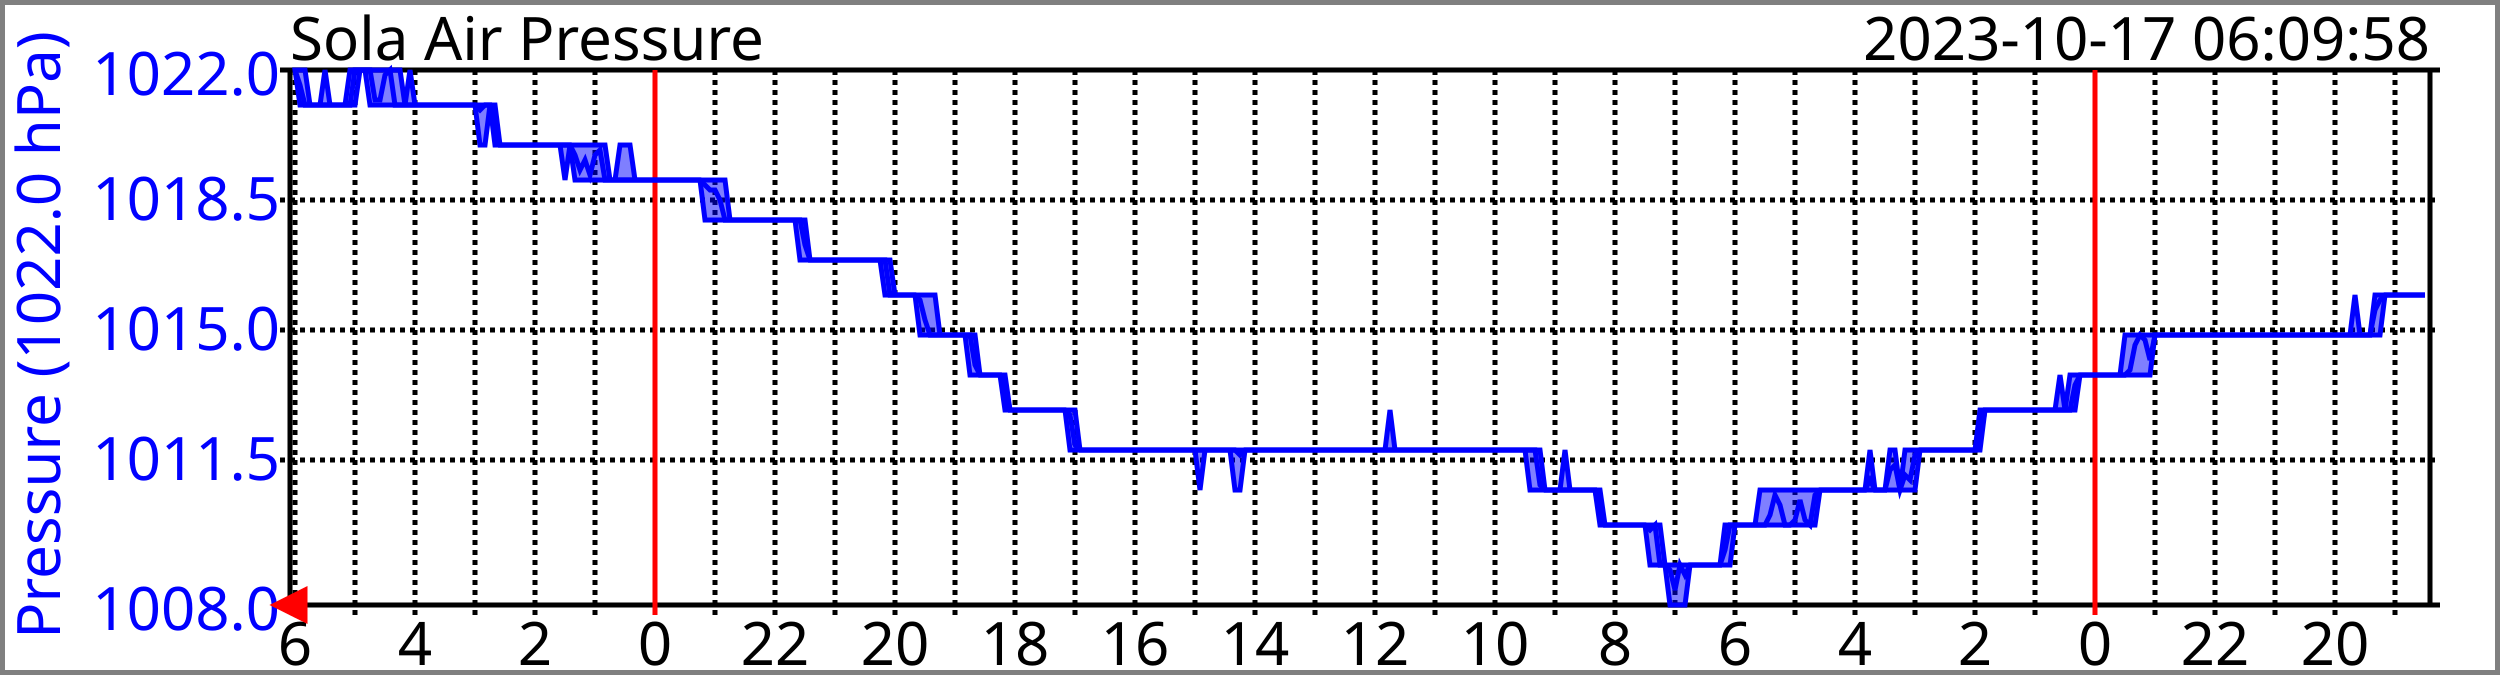
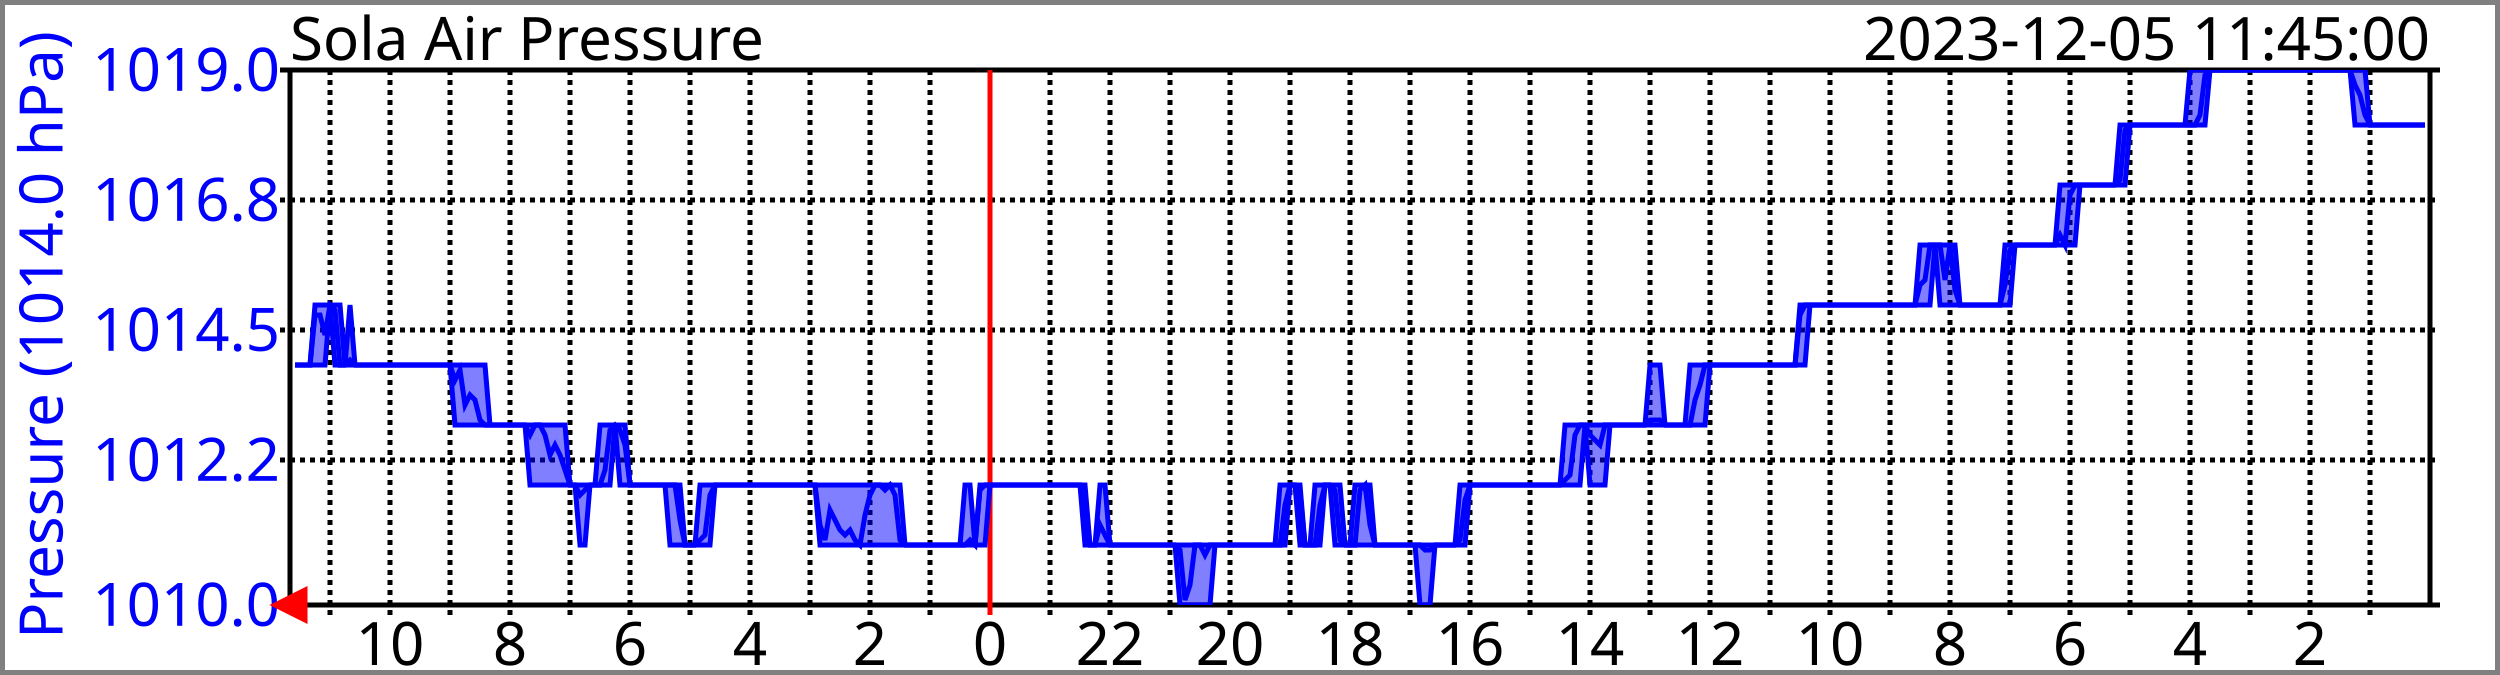
<svg xmlns="http://www.w3.org/2000/svg" width="500" height="135">
+   <clipPath id="GraphRegion">
+     <polygon points="58,14 486,14 486,121 58,121" />
+   </clipPath>
  <style>
		text { font-family: sans-serif; font-size: 12px; fill: black; }
		line { stroke: black; }
		polygon { fill-opacity: 0.5; }
+ 		.barometer-label { font-family: Georgia, serif; font-style: italic; font-size: 118px; opacity: 0.5; clip-path: url(#GraphRegion); text-anchor: middle; dominant-baseline: middle; }
	</style>
  <rect style="fill-opacity:0;stroke:grey;stroke-width:2" width="500" height="135" />
  <text x="58" y="12">Sola Air Pressure</text>
-   <text style="text-anchor:end" x="486" y="12">2023-10-17 06:09:58</text>
-   <text style="fill:blue;text-anchor:middle" x="12" y="67" transform="rotate(270 12,67)">Pressure (1022.0 hPa)</text>
+   <text style="text-anchor:end" x="486" y="12">2023-12-05 11:45:00</text>
+   <text style="fill:blue;text-anchor:middle" x="12" y="50%" transform="rotate(270 12,67)">Pressure (1014.0 hPa)</text>
  <line x1="56" y1="14" x2="488" y2="14" />
-   <text style="fill:blue;text-anchor:end" x="56" y="19">1022.0</text>
+   <text style="fill:blue;text-anchor:end;dominant-baseline:middle" x="56" y="14">1019.0</text>
  <line x1="56" y1="121" x2="488" y2="121" />
-   <text style="fill:blue;text-anchor:end" x="56" y="126">1008.0</text>
+   <text style="fill:blue;text-anchor:end;dominant-baseline:middle" x="56" y="121">1010.0</text>
  <line x1="58" y1="14" x2="58" y2="121" />
  <line x1="486" y1="14" x2="486" y2="121" />
  <line style="stroke-dasharray:1" x1="56" y1="40" x2="488" y2="40" />
-   <text style="fill:blue;text-anchor:end" x="56" y="44">1018.5</text>
+   <text style="fill:blue;text-anchor:end;dominant-baseline:middle" x="56" y="40">1016.8</text>
  <line style="stroke-dasharray:1" x1="56" y1="66" x2="488" y2="66" />
-   <text style="fill:blue;text-anchor:end" x="56" y="70">1015.0</text>
+   <text style="fill:blue;text-anchor:end;dominant-baseline:middle" x="56" y="66">1014.5</text>
  <line style="stroke-dasharray:1" x1="56" y1="92" x2="488" y2="92" />
-   <text style="fill:blue;text-anchor:end" x="56" y="96">1011.5</text>
-   <line style="stroke-dasharray:1" x1="59" y1="14" x2="59" y2="123" />
-   <text style="text-anchor:middle" x="59" y="133">6</text>
-   <line style="stroke-dasharray:1" x1="71" y1="14" x2="71" y2="123" />
-   <line style="stroke-dasharray:1" x1="83" y1="14" x2="83" y2="123" />
-   <text style="text-anchor:middle" x="83" y="133">4</text>
-   <line style="stroke-dasharray:1" x1="95" y1="14" x2="95" y2="123" />
-   <line style="stroke-dasharray:1" x1="107" y1="14" x2="107" y2="123" />
-   <text style="text-anchor:middle" x="107" y="133">2</text>
-   <line style="stroke-dasharray:1" x1="119" y1="14" x2="119" y2="123" />
-   <line style="stroke:red" x1="131" y1="14" x2="131" y2="123" />
-   <text style="text-anchor:middle" x="131" y="133">0</text>
-   <line style="stroke-dasharray:1" x1="143" y1="14" x2="143" y2="123" />
-   <line style="stroke-dasharray:1" x1="155" y1="14" x2="155" y2="123" />
-   <text style="text-anchor:middle" x="155" y="133">22</text>
-   <line style="stroke-dasharray:1" x1="167" y1="14" x2="167" y2="123" />
-   <line style="stroke-dasharray:1" x1="179" y1="14" x2="179" y2="123" />
-   <text style="text-anchor:middle" x="179" y="133">20</text>
-   <line style="stroke-dasharray:1" x1="191" y1="14" x2="191" y2="123" />
-   <line style="stroke-dasharray:1" x1="203" y1="14" x2="203" y2="123" />
-   <text style="text-anchor:middle" x="203" y="133">18</text>
-   <line style="stroke-dasharray:1" x1="215" y1="14" x2="215" y2="123" />
-   <line style="stroke-dasharray:1" x1="227" y1="14" x2="227" y2="123" />
-   <text style="text-anchor:middle" x="227" y="133">16</text>
-   <line style="stroke-dasharray:1" x1="239" y1="14" x2="239" y2="123" />
-   <line style="stroke-dasharray:1" x1="251" y1="14" x2="251" y2="123" />
-   <text style="text-anchor:middle" x="251" y="133">14</text>
-   <line style="stroke-dasharray:1" x1="263" y1="14" x2="263" y2="123" />
-   <line style="stroke-dasharray:1" x1="275" y1="14" x2="275" y2="123" />
-   <text style="text-anchor:middle" x="275" y="133">12</text>
-   <line style="stroke-dasharray:1" x1="287" y1="14" x2="287" y2="123" />
-   <line style="stroke-dasharray:1" x1="299" y1="14" x2="299" y2="123" />
-   <text style="text-anchor:middle" x="299" y="133">10</text>
-   <line style="stroke-dasharray:1" x1="311" y1="14" x2="311" y2="123" />
-   <line style="stroke-dasharray:1" x1="323" y1="14" x2="323" y2="123" />
-   <text style="text-anchor:middle" x="323" y="133">8</text>
-   <line style="stroke-dasharray:1" x1="335" y1="14" x2="335" y2="123" />
-   <line style="stroke-dasharray:1" x1="347" y1="14" x2="347" y2="123" />
-   <text style="text-anchor:middle" x="347" y="133">6</text>
-   <line style="stroke-dasharray:1" x1="359" y1="14" x2="359" y2="123" />
-   <line style="stroke-dasharray:1" x1="371" y1="14" x2="371" y2="123" />
-   <text style="text-anchor:middle" x="371" y="133">4</text>
-   <line style="stroke-dasharray:1" x1="383" y1="14" x2="383" y2="123" />
-   <line style="stroke-dasharray:1" x1="395" y1="14" x2="395" y2="123" />
-   <text style="text-anchor:middle" x="395" y="133">2</text>
-   <line style="stroke-dasharray:1" x1="407" y1="14" x2="407" y2="123" />
-   <line style="stroke:red" x1="419" y1="14" x2="419" y2="123" />
-   <text style="text-anchor:middle" x="419" y="133">0</text>
-   <line style="stroke-dasharray:1" x1="431" y1="14" x2="431" y2="123" />
-   <line style="stroke-dasharray:1" x1="443" y1="14" x2="443" y2="123" />
-   <text style="text-anchor:middle" x="443" y="133">22</text>
-   <line style="stroke-dasharray:1" x1="455" y1="14" x2="455" y2="123" />
-   <line style="stroke-dasharray:1" x1="467" y1="14" x2="467" y2="123" />
-   <text style="text-anchor:middle" x="467" y="133">20</text>
-   <line style="stroke-dasharray:1" x1="479" y1="14" x2="479" y2="123" />
+   <text style="fill:blue;text-anchor:end;dominant-baseline:middle" x="56" y="92">1012.2</text>
+   <line style="stroke-dasharray:1" x1="66" y1="14" x2="66" y2="123" />
+   <line style="stroke-dasharray:1" x1="78" y1="14" x2="78" y2="123" />
+   <text style="text-anchor:middle" x="78" y="133">10</text>
+   <line style="stroke-dasharray:1" x1="90" y1="14" x2="90" y2="123" />
+   <line style="stroke-dasharray:1" x1="102" y1="14" x2="102" y2="123" />
+   <text style="text-anchor:middle" x="102" y="133">8</text>
+   <line style="stroke-dasharray:1" x1="114" y1="14" x2="114" y2="123" />
+   <line style="stroke-dasharray:1" x1="126" y1="14" x2="126" y2="123" />
+   <text style="text-anchor:middle" x="126" y="133">6</text>
+   <line style="stroke-dasharray:1" x1="138" y1="14" x2="138" y2="123" />
+   <line style="stroke-dasharray:1" x1="150" y1="14" x2="150" y2="123" />
+   <text style="text-anchor:middle" x="150" y="133">4</text>
+   <line style="stroke-dasharray:1" x1="162" y1="14" x2="162" y2="123" />
+   <line style="stroke-dasharray:1" x1="174" y1="14" x2="174" y2="123" />
+   <text style="text-anchor:middle" x="174" y="133">2</text>
+   <line style="stroke-dasharray:1" x1="186" y1="14" x2="186" y2="123" />
+   <line style="stroke:red" x1="198" y1="14" x2="198" y2="123" />
+   <text style="text-anchor:middle" x="198" y="133">0</text>
+   <line style="stroke-dasharray:1" x1="210" y1="14" x2="210" y2="123" />
+   <line style="stroke-dasharray:1" x1="222" y1="14" x2="222" y2="123" />
+   <text style="text-anchor:middle" x="222" y="133">22</text>
+   <line style="stroke-dasharray:1" x1="234" y1="14" x2="234" y2="123" />
+   <line style="stroke-dasharray:1" x1="246" y1="14" x2="246" y2="123" />
+   <text style="text-anchor:middle" x="246" y="133">20</text>
+   <line style="stroke-dasharray:1" x1="258" y1="14" x2="258" y2="123" />
+   <line style="stroke-dasharray:1" x1="270" y1="14" x2="270" y2="123" />
+   <text style="text-anchor:middle" x="270" y="133">18</text>
+   <line style="stroke-dasharray:1" x1="282" y1="14" x2="282" y2="123" />
+   <line style="stroke-dasharray:1" x1="294" y1="14" x2="294" y2="123" />
+   <text style="text-anchor:middle" x="294" y="133">16</text>
+   <line style="stroke-dasharray:1" x1="306" y1="14" x2="306" y2="123" />
+   <line style="stroke-dasharray:1" x1="318" y1="14" x2="318" y2="123" />
+   <text style="text-anchor:middle" x="318" y="133">14</text>
+   <line style="stroke-dasharray:1" x1="330" y1="14" x2="330" y2="123" />
+   <line style="stroke-dasharray:1" x1="342" y1="14" x2="342" y2="123" />
+   <text style="text-anchor:middle" x="342" y="133">12</text>
+   <line style="stroke-dasharray:1" x1="354" y1="14" x2="354" y2="123" />
+   <line style="stroke-dasharray:1" x1="366" y1="14" x2="366" y2="123" />
+   <text style="text-anchor:middle" x="366" y="133">10</text>
+   <line style="stroke-dasharray:1" x1="378" y1="14" x2="378" y2="123" />
+   <line style="stroke-dasharray:1" x1="390" y1="14" x2="390" y2="123" />
+   <text style="text-anchor:middle" x="390" y="133">8</text>
+   <line style="stroke-dasharray:1" x1="402" y1="14" x2="402" y2="123" />
+   <line style="stroke-dasharray:1" x1="414" y1="14" x2="414" y2="123" />
+   <text style="text-anchor:middle" x="414" y="133">6</text>
+   <line style="stroke-dasharray:1" x1="426" y1="14" x2="426" y2="123" />
+   <line style="stroke-dasharray:1" x1="438" y1="14" x2="438" y2="123" />
+   <text style="text-anchor:middle" x="438" y="133">4</text>
+   <line style="stroke-dasharray:1" x1="450" y1="14" x2="450" y2="123" />
+   <line style="stroke-dasharray:1" x1="462" y1="14" x2="462" y2="123" />
+   <text style="text-anchor:middle" x="462" y="133">2</text>
+   <line style="stroke-dasharray:1" x1="474" y1="14" x2="474" y2="123" />
  <polygon style="fill:red;stroke:red;fill-opacity:1;" points="55,121 61,118 61,124" />
-   <polygon style="fill:blue;stroke:blue" points="59,14 60,14 61,14 62,21 63,21 64,21 65,14 66,21 67,21 68,21 69,21 70,14 71,14 72,14 73,14 74,14 75,14 76,14 77,14 78,14 79,14 80,14 81,21 82,14 83,21 84,21 85,21 86,21 87,21 88,21 89,21 90,21 91,21 92,21 93,21 94,21 95,21 96,21 97,21 98,21 99,21 100,29 101,29 102,29 103,29 104,29 105,29 106,29 107,29 108,29 109,29 110,29 111,29 112,29 113,29 114,29 115,29 116,29 117,29 118,29 119,29 120,29 121,29 122,36 123,36 124,29 125,29 126,29 127,36 128,36 129,36 130,36 131,36 132,36 133,36 134,36 135,36 136,36 137,36 138,36 139,36 140,36 141,36 142,36 143,36 144,36 145,36 146,44 147,44 148,44 149,44 150,44 151,44 152,44 153,44 154,44 155,44 156,44 157,44 158,44 159,44 160,44 161,44 162,52 163,52 164,52 165,52 166,52 167,52 168,52 169,52 170,52 171,52 172,52 173,52 174,52 175,52 176,52 177,52 178,52 179,59 180,59 181,59 182,59 183,59 184,59 185,59 186,59 187,59 188,67 189,67 190,67 191,67 192,67 193,67 194,67 195,67 196,75 197,75 198,75 199,75 200,75 201,75 202,82 203,82 204,82 205,82 206,82 207,82 208,82 209,82 210,82 211,82 212,82 213,82 214,82 215,82 216,90 217,90 218,90 219,90 220,90 221,90 222,90 223,90 224,90 225,90 226,90 227,90 228,90 229,90 230,90 231,90 232,90 233,90 234,90 235,90 236,90 237,90 238,90 239,90 240,90 241,90 242,90 243,90 244,90 245,90 246,90 247,90 248,90 249,90 250,90 251,90 252,90 253,90 254,90 255,90 256,90 257,90 258,90 259,90 260,90 261,90 262,90 263,90 264,90 265,90 266,90 267,90 268,90 269,90 270,90 271,90 272,90 273,90 274,90 275,90 276,90 277,90 278,82 279,90 280,90 281,90 282,90 283,90 284,90 285,90 286,90 287,90 288,90 289,90 290,90 291,90 292,90 293,90 294,90 295,90 296,90 297,90 298,90 299,90 300,90 301,90 302,90 303,90 304,90 305,90 306,90 307,90 308,90 309,98 310,98 311,98 312,98 313,90 314,98 315,98 316,98 317,98 318,98 319,98 320,98 321,105 322,105 323,105 324,105 325,105 326,105 327,105 328,105 329,105 330,105 331,105 332,105 333,113 334,113 335,113 336,113 337,113 338,113 339,113 340,113 341,113 342,113 343,113 344,113 345,105 346,105 347,105 348,105 349,105 350,105 351,105 352,98 353,98 354,98 355,98 356,98 357,98 358,98 359,98 360,98 361,98 362,98 363,98 364,98 365,98 366,98 367,98 368,98 369,98 370,98 371,98 372,98 373,98 374,90 375,98 376,98 377,98 378,90 379,90 380,98 381,90 382,90 383,90 384,90 385,90 386,90 387,90 388,90 389,90 390,90 391,90 392,90 393,90 394,90 395,90 396,82 397,82 398,82 399,82 400,82 401,82 402,82 403,82 404,82 405,82 406,82 407,82 408,82 409,82 410,82 411,82 412,75 413,82 414,75 415,75 416,75 417,75 418,75 419,75 420,75 421,75 422,75 423,75 424,75 425,67 426,67 427,67 428,67 429,67 430,67 431,67 432,67 433,67 434,67 435,67 436,67 437,67 438,67 439,67 440,67 441,67 442,67 443,67 444,67 445,67 446,67 447,67 448,67 449,67 450,67 451,67 452,67 453,67 454,67 455,67 456,67 457,67 458,67 459,67 460,67 461,67 462,67 463,67 464,67 465,67 466,67 467,67 468,67 469,67 470,67 471,59 472,67 473,67 474,67 475,59 476,59 477,59 478,59 479,59 480,59 481,59 482,59 483,59 484,59 485,59 485,59 484,59 483,59 482,59 481,59 480,59 479,59 478,59 477,59 476,67 475,67 474,67 473,67 472,67 471,67 470,67 469,67 468,67 467,67 466,67 465,67 464,67 463,67 462,67 461,67 460,67 459,67 458,67 457,67 456,67 455,67 454,67 453,67 452,67 451,67 450,67 449,67 448,67 447,67 446,67 445,67 444,67 443,67 442,67 441,67 440,67 439,67 438,67 437,67 436,67 435,67 434,67 433,67 432,67 431,67 430,75 429,75 428,75 427,75 426,75 425,75 424,75 423,75 422,75 421,75 420,75 419,75 418,75 417,75 416,75 415,82 414,82 413,82 412,82 411,82 410,82 409,82 408,82 407,82 406,82 405,82 404,82 403,82 402,82 401,82 400,82 399,82 398,82 397,82 396,90 395,90 394,90 393,90 392,90 391,90 390,90 389,90 388,90 387,90 386,90 385,90 384,90 383,98 382,98 381,98 380,98 379,98 378,98 377,98 376,98 375,98 374,98 373,98 372,98 371,98 370,98 369,98 368,98 367,98 366,98 365,98 364,98 363,105 362,105 361,105 360,105 359,105 358,105 357,105 356,105 355,105 354,105 353,105 352,105 351,105 350,105 349,105 348,105 347,105 346,113 345,113 344,113 343,113 342,113 341,113 340,113 339,113 338,113 337,121 336,121 335,121 334,121 333,113 332,113 331,113 330,113 329,105 328,105 327,105 326,105 325,105 324,105 323,105 322,105 321,105 320,105 319,98 318,98 317,98 316,98 315,98 314,98 313,98 312,98 311,98 310,98 309,98 308,98 307,98 306,98 305,90 304,90 303,90 302,90 301,90 300,90 299,90 298,90 297,90 296,90 295,90 294,90 293,90 292,90 291,90 290,90 289,90 288,90 287,90 286,90 285,90 284,90 283,90 282,90 281,90 280,90 279,90 278,90 277,90 276,90 275,90 274,90 273,90 272,90 271,90 270,90 269,90 268,90 267,90 266,90 265,90 264,90 263,90 262,90 261,90 260,90 259,90 258,90 257,90 256,90 255,90 254,90 253,90 252,90 251,90 250,90 249,90 248,98 247,98 246,90 245,90 244,90 243,90 242,90 241,90 240,98 239,90 238,90 237,90 236,90 235,90 234,90 233,90 232,90 231,90 230,90 229,90 228,90 227,90 226,90 225,90 224,90 223,90 222,90 221,90 220,90 219,90 218,90 217,90 216,90 215,90 214,90 213,82 212,82 211,82 210,82 209,82 208,82 207,82 206,82 205,82 204,82 203,82 202,82 201,82 200,75 199,75 198,75 197,75 196,75 195,75 194,75 193,67 192,67 191,67 190,67 189,67 188,67 187,67 186,67 185,67 184,67 183,59 182,59 181,59 180,59 179,59 178,59 177,59 176,52 175,52 174,52 173,52 172,52 171,52 170,52 169,52 168,52 167,52 166,52 165,52 164,52 163,52 162,52 161,52 160,52 159,44 158,44 157,44 156,44 155,44 154,44 153,44 152,44 151,44 150,44 149,44 148,44 147,44 146,44 145,44 144,44 143,44 142,44 141,44 140,36 139,36 138,36 137,36 136,36 135,36 134,36 133,36 132,36 131,36 130,36 129,36 128,36 127,36 126,36 125,36 124,36 123,36 122,36 121,36 120,36 119,36 118,36 117,36 116,36 115,36 114,29 113,36 112,29 111,29 110,29 109,29 108,29 107,29 106,29 105,29 104,29 103,29 102,29 101,29 100,29 99,29 98,21 97,29 96,29 95,21 94,21 93,21 92,21 91,21 90,21 89,21 88,21 87,21 86,21 85,21 84,21 83,21 82,21 81,21 80,21 79,21 78,21 77,21 76,21 75,21 74,21 73,14 72,14 71,21 70,21 69,21 68,21 67,21 66,21 65,21 64,21 63,21 62,21 61,21 60,21 59,14 " />
-   <polyline style="fill:none;stroke:blue" points="59,14 60,17 61,21 62,21 63,21 64,21 65,21 66,21 67,21 68,21 69,21 70,21 71,14 72,14 73,14 74,14 75,20 76,20 77,15 78,14 79,21 80,21 81,21 82,21 83,21 84,21 85,21 86,21 87,21 88,21 89,21 90,21 91,21 92,21 93,21 94,21 95,21 96,22 97,21 98,21 99,26 100,29 101,29 102,29 103,29 104,29 105,29 106,29 107,29 108,29 109,29 110,29 111,29 112,29 113,29 114,29 115,31 116,34 117,32 118,35 119,31 120,30 121,36 122,36 123,36 124,36 125,36 126,36 127,36 128,36 129,36 130,36 131,36 132,36 133,36 134,36 135,36 136,36 137,36 138,36 139,36 140,36 141,37 142,38 143,38 144,40 145,44 146,44 147,44 148,44 149,44 150,44 151,44 152,44 153,44 154,44 155,44 156,44 157,44 158,44 159,44 160,44 161,49 162,52 163,52 164,52 165,52 166,52 167,52 168,52 169,52 170,52 171,52 172,52 173,52 174,52 175,52 176,52 177,52 178,59 179,59 180,59 181,59 182,59 183,59 184,60 185,64 186,67 187,67 188,67 189,67 190,67 191,67 192,67 193,67 194,67 195,73 196,75 197,75 198,75 199,75 200,75 201,78 202,82 203,82 204,82 205,82 206,82 207,82 208,82 209,82 210,82 211,82 212,82 213,82 214,83 215,89 216,90 217,90 218,90 219,90 220,90 221,90 222,90 223,90 224,90 225,90 226,90 227,90 228,90 229,90 230,90 231,90 232,90 233,90 234,90 235,90 236,90 237,90 238,90 239,90 240,90 241,90 242,90 243,90 244,90 245,90 246,90 247,90 248,91 249,90 250,90 251,90 252,90 253,90 254,90 255,90 256,90 257,90 258,90 259,90 260,90 261,90 262,90 263,90 264,90 265,90 266,90 267,90 268,90 269,90 270,90 271,90 272,90 273,90 274,90 275,90 276,90 277,90 278,90 279,90 280,90 281,90 282,90 283,90 284,90 285,90 286,90 287,90 288,90 289,90 290,90 291,90 292,90 293,90 294,90 295,90 296,90 297,90 298,90 299,90 300,90 301,90 302,90 303,90 304,90 305,90 306,90 307,90 308,97 309,98 310,98 311,98 312,98 313,98 314,98 315,98 316,98 317,98 318,98 319,98 320,102 321,105 322,105 323,105 324,105 325,105 326,105 327,105 328,105 329,105 330,106 331,105 332,113 333,113 334,114 335,118 336,113 337,115 338,113 339,113 340,113 341,113 342,113 343,113 344,113 345,110 346,105 347,105 348,105 349,105 350,105 351,105 352,105 353,105 354,103 355,99 356,101 357,105 358,105 359,104 360,100 361,104 362,105 363,99 364,98 365,98 366,98 367,98 368,98 369,98 370,98 371,98 372,98 373,98 374,96 375,98 376,98 377,98 378,94 379,93 380,98 381,95 382,96 383,91 384,90 385,90 386,90 387,90 388,90 389,90 390,90 391,90 392,90 393,90 394,90 395,90 396,87 397,82 398,82 399,82 400,82 401,82 402,82 403,82 404,82 405,82 406,82 407,82 408,82 409,82 410,82 411,82 412,82 413,82 414,82 415,77 416,75 417,75 418,75 419,75 420,75 421,75 422,75 423,75 424,75 425,75 426,74 427,69 428,67 429,68 430,72 431,67 432,67 433,67 434,67 435,67 436,67 437,67 438,67 439,67 440,67 441,67 442,67 443,67 444,67 445,67 446,67 447,67 448,67 449,67 450,67 451,67 452,67 453,67 454,67 455,67 456,67 457,67 458,67 459,67 460,67 461,67 462,67 463,67 464,67 465,67 466,67 467,67 468,67 469,67 470,67 471,67 472,67 473,67 474,67 475,62 476,60 477,59 478,59 479,59 480,59 481,59 482,59 483,59 484,59 485,59 " />
+   <polygon style="fill:blue;stroke:blue;clip-path:url(#GraphRegion)" points="59,73 60,73 61,73 62,73 63,61 64,61 65,61 66,61 67,61 68,61 69,73 70,61 71,73 72,73 73,73 74,73 75,73 76,73 77,73 78,73 79,73 80,73 81,73 82,73 83,73 84,73 85,73 86,73 87,73 88,73 89,73 90,73 91,73 92,73 93,73 94,73 95,73 96,73 97,73 98,85 99,85 100,85 101,85 102,85 103,85 104,85 105,85 106,85 107,85 108,85 109,85 110,85 111,85 112,85 113,85 114,97 115,97 116,97 117,97 118,97 119,97 120,85 121,85 122,85 123,85 124,85 125,85 126,97 127,97 128,97 129,97 130,97 131,97 132,97 133,97 134,97 135,97 136,97 137,109 138,109 139,109 140,97 141,97 142,97 143,97 144,97 145,97 146,97 147,97 148,97 149,97 150,97 151,97 152,97 153,97 154,97 155,97 156,97 157,97 158,97 159,97 160,97 161,97 162,97 163,97 164,97 165,97 166,97 167,97 168,97 169,97 170,97 171,97 172,97 173,97 174,97 175,97 176,97 177,97 178,97 179,97 180,97 181,109 182,109 183,109 184,109 185,109 186,109 187,109 188,109 189,109 190,109 191,109 192,109 193,97 194,97 195,109 196,97 197,97 198,97 199,97 200,97 201,97 202,97 203,97 204,97 205,97 206,97 207,97 208,97 209,97 210,97 211,97 212,97 213,97 214,97 215,97 216,97 217,97 218,109 219,109 220,97 221,97 222,109 223,109 224,109 225,109 226,109 227,109 228,109 229,109 230,109 231,109 232,109 233,109 234,109 235,109 236,109 237,109 238,109 239,109 240,109 241,109 242,109 243,109 244,109 245,109 246,109 247,109 248,109 249,109 250,109 251,109 252,109 253,109 254,109 255,109 256,97 257,97 258,97 259,97 260,97 261,109 262,109 263,97 264,97 265,97 266,97 267,97 268,97 269,109 270,109 271,97 272,97 273,97 274,97 275,109 276,109 277,109 278,109 279,109 280,109 281,109 282,109 283,109 284,109 285,109 286,109 287,109 288,109 289,109 290,109 291,109 292,97 293,97 294,97 295,97 296,97 297,97 298,97 299,97 300,97 301,97 302,97 303,97 304,97 305,97 306,97 307,97 308,97 309,97 310,97 311,97 312,97 313,85 314,85 315,85 316,85 317,85 318,85 319,85 320,85 321,85 322,85 323,85 324,85 325,85 326,85 327,85 328,85 329,85 330,73 331,73 332,73 333,85 334,85 335,85 336,85 337,85 338,73 339,73 340,73 341,73 342,73 343,73 344,73 345,73 346,73 347,73 348,73 349,73 350,73 351,73 352,73 353,73 354,73 355,73 356,73 357,73 358,73 359,73 360,61 361,61 362,61 363,61 364,61 365,61 366,61 367,61 368,61 369,61 370,61 371,61 372,61 373,61 374,61 375,61 376,61 377,61 378,61 379,61 380,61 381,61 382,61 383,61 384,49 385,49 386,49 387,49 388,49 389,49 390,49 391,49 392,61 393,61 394,61 395,61 396,61 397,61 398,61 399,61 400,61 401,49 402,49 403,49 404,49 405,49 406,49 407,49 408,49 409,49 410,49 411,49 412,37 413,37 414,37 415,37 416,37 417,37 418,37 419,37 420,37 421,37 422,37 423,37 424,25 425,25 426,25 427,25 428,25 429,25 430,25 431,25 432,25 433,25 434,25 435,25 436,25 437,25 438,14 439,14 440,14 441,14 442,14 443,14 444,14 445,14 446,14 447,14 448,14 449,14 450,14 451,14 452,14 453,14 454,14 455,14 456,14 457,14 458,14 459,14 460,14 461,14 462,14 463,14 464,14 465,14 466,14 467,14 468,14 469,14 470,14 471,14 472,14 473,14 474,25 475,25 476,25 477,25 478,25 479,25 480,25 481,25 482,25 483,25 484,25 485,25 485,25 484,25 483,25 482,25 481,25 480,25 479,25 478,25 477,25 476,25 475,25 474,25 473,25 472,25 471,25 470,14 469,14 468,14 467,14 466,14 465,14 464,14 463,14 462,14 461,14 460,14 459,14 458,14 457,14 456,14 455,14 454,14 453,14 452,14 451,14 450,14 449,14 448,14 447,14 446,14 445,14 444,14 443,14 442,14 441,25 440,25 439,25 438,25 437,25 436,25 435,25 434,25 433,25 432,25 431,25 430,25 429,25 428,25 427,25 426,25 425,37 424,37 423,37 422,37 421,37 420,37 419,37 418,37 417,37 416,37 415,49 414,49 413,49 412,49 411,49 410,49 409,49 408,49 407,49 406,49 405,49 404,49 403,49 402,61 401,61 400,61 399,61 398,61 397,61 396,61 395,61 394,61 393,61 392,61 391,61 390,61 389,61 388,61 387,49 386,61 385,61 384,61 383,61 382,61 381,61 380,61 379,61 378,61 377,61 376,61 375,61 374,61 373,61 372,61 371,61 370,61 369,61 368,61 367,61 366,61 365,61 364,61 363,61 362,61 361,73 360,73 359,73 358,73 357,73 356,73 355,73 354,73 353,73 352,73 351,73 350,73 349,73 348,73 347,73 346,73 345,73 344,73 343,73 342,73 341,85 340,85 339,85 338,85 337,85 336,85 335,85 334,85 333,85 332,85 331,85 330,85 329,85 328,85 327,85 326,85 325,85 324,85 323,85 322,85 321,97 320,97 319,97 318,97 317,85 316,97 315,97 314,97 313,97 312,97 311,97 310,97 309,97 308,97 307,97 306,97 305,97 304,97 303,97 302,97 301,97 300,97 299,97 298,97 297,97 296,97 295,97 294,97 293,109 292,109 291,109 290,109 289,109 288,109 287,109 286,121 285,121 284,121 283,109 282,109 281,109 280,109 279,109 278,109 277,109 276,109 275,109 274,109 273,109 272,109 271,109 270,109 269,109 268,109 267,109 266,97 265,97 264,109 263,109 262,109 261,109 260,109 259,97 258,97 257,109 256,109 255,109 254,109 253,109 252,109 251,109 250,109 249,109 248,109 247,109 246,109 245,109 244,109 243,109 242,121 241,121 240,121 239,121 238,121 237,121 236,121 235,109 234,109 233,109 232,109 231,109 230,109 229,109 228,109 227,109 226,109 225,109 224,109 223,109 222,109 221,109 220,109 219,109 218,109 217,109 216,97 215,97 214,97 213,97 212,97 211,97 210,97 209,97 208,97 207,97 206,97 205,97 204,97 203,97 202,97 201,97 200,97 199,97 198,97 197,109 196,109 195,109 194,109 193,109 192,109 191,109 190,109 189,109 188,109 187,109 186,109 185,109 184,109 183,109 182,109 181,109 180,109 179,109 178,109 177,109 176,109 175,109 174,109 173,109 172,109 171,109 170,109 169,109 168,109 167,109 166,109 165,109 164,109 163,97 162,97 161,97 160,97 159,97 158,97 157,97 156,97 155,97 154,97 153,97 152,97 151,97 150,97 149,97 148,97 147,97 146,97 145,97 144,97 143,97 142,109 141,109 140,109 139,109 138,109 137,109 136,109 135,109 134,109 133,97 132,97 131,97 130,97 129,97 128,97 127,97 126,97 125,97 124,97 123,85 122,97 121,97 120,97 119,97 118,97 117,109 116,109 115,97 114,97 113,97 112,97 111,97 110,97 109,97 108,97 107,97 106,97 105,85 104,85 103,85 102,85 101,85 100,85 99,85 98,85 97,85 96,85 95,85 94,85 93,85 92,85 91,85 90,73 89,73 88,73 87,73 86,73 85,73 84,73 83,73 82,73 81,73 80,73 79,73 78,73 77,73 76,73 75,73 74,73 73,73 72,73 71,73 70,73 69,73 68,73 67,73 66,61 65,73 64,73 63,73 62,73 61,73 60,73 59,73 " />
+   <polyline style="fill:none;stroke:blue;clip-path:url(#GraphRegion)" points="59,73 60,73 61,73 62,73 63,63 64,63 65,67 66,61 67,62 68,73 69,73 70,72 71,73 72,73 73,73 74,73 75,73 76,73 77,73 78,73 79,73 80,73 81,73 82,73 83,73 84,73 85,73 86,73 87,73 88,73 89,73 90,73 91,76 92,74 93,81 94,79 95,80 96,84 97,85 98,85 99,85 100,85 101,85 102,85 103,85 104,85 105,85 106,87 107,85 108,85 109,87 110,91 111,89 112,91 113,94 114,97 115,97 116,99 117,98 118,97 119,97 120,97 121,94 122,86 123,85 124,86 125,89 126,97 127,97 128,97 129,97 130,97 131,97 132,97 133,97 134,97 135,97 136,104 137,109 138,109 139,109 140,108 141,107 142,99 143,97 144,97 145,97 146,97 147,97 148,97 149,97 150,97 151,97 152,97 153,97 154,97 155,97 156,97 157,97 158,97 159,97 160,97 161,97 162,97 163,97 164,105 165,108 166,102 167,104 168,106 169,107 170,106 171,108 172,109 173,103 174,99 175,97 176,97 177,98 178,97 179,99 180,108 181,109 182,109 183,109 184,109 185,109 186,109 187,109 188,109 189,109 190,109 191,109 192,109 193,109 194,108 195,109 196,98 197,97 198,97 199,97 200,97 201,97 202,97 203,97 204,97 205,97 206,97 207,97 208,97 209,97 210,97 211,97 212,97 213,97 214,97 215,97 216,97 217,102 218,109 219,109 220,105 221,107 222,109 223,109 224,109 225,109 226,109 227,109 228,109 229,109 230,109 231,109 232,109 233,109 234,109 235,109 236,110 237,120 238,117 239,109 240,109 241,111 242,109 243,109 244,109 245,109 246,109 247,109 248,109 249,109 250,109 251,109 252,109 253,109 254,109 255,109 256,109 257,101 258,97 259,97 260,99 261,109 262,109 263,109 264,101 265,97 266,97 267,98 268,108 269,109 270,109 271,109 272,98 273,97 274,105 275,109 276,109 277,109 278,109 279,109 280,109 281,109 282,109 283,109 284,109 285,110 286,110 287,109 288,109 289,109 290,109 291,109 292,108 293,100 294,97 295,97 296,97 297,97 298,97 299,97 300,97 301,97 302,97 303,97 304,97 305,97 306,97 307,97 308,97 309,97 310,97 311,97 312,97 313,96 314,95 315,87 316,85 317,85 318,87 319,88 320,89 321,85 322,85 323,85 324,85 325,85 326,85 327,85 328,85 329,85 330,84 331,84 332,84 333,85 334,85 335,85 336,85 337,85 338,85 339,80 340,77 341,73 342,73 343,73 344,73 345,73 346,73 347,73 348,73 349,73 350,73 351,73 352,73 353,73 354,73 355,73 356,73 357,73 358,73 359,73 360,63 361,61 362,61 363,61 364,61 365,61 366,61 367,61 368,61 369,61 370,61 371,61 372,61 373,61 374,61 375,61 376,61 377,61 378,61 379,61 380,61 381,61 382,61 383,61 384,57 385,56 386,49 387,49 388,49 389,56 390,49 391,58 392,61 393,61 394,61 395,61 396,61 397,61 398,61 399,61 400,61 401,57 402,50 403,49 404,49 405,49 406,49 407,49 408,49 409,49 410,49 411,49 412,47 413,49 414,39 415,37 416,37 417,37 418,37 419,37 420,37 421,37 422,37 423,37 424,36 425,26 426,25 427,25 428,25 429,25 430,25 431,25 432,25 433,25 434,25 435,25 436,25 437,25 438,25 439,25 440,23 441,15 442,14 443,14 444,14 445,14 446,14 447,14 448,14 449,14 450,14 451,14 452,14 453,14 454,14 455,14 456,14 457,14 458,14 459,14 460,14 461,14 462,14 463,14 464,14 465,14 466,14 467,14 468,14 469,14 470,14 471,17 472,19 473,23 474,25 475,25 476,25 477,25 478,25 479,25 480,25 481,25 482,25 483,25 484,25 485,25 " />
+   <text class="barometer-label" x="50%" y="549">Rain</text>
+   <text class="barometer-label" x="50%" y="251">Change</text>
+   <text class="barometer-label" x="50%" y="-45">Fair</text>
</svg>
